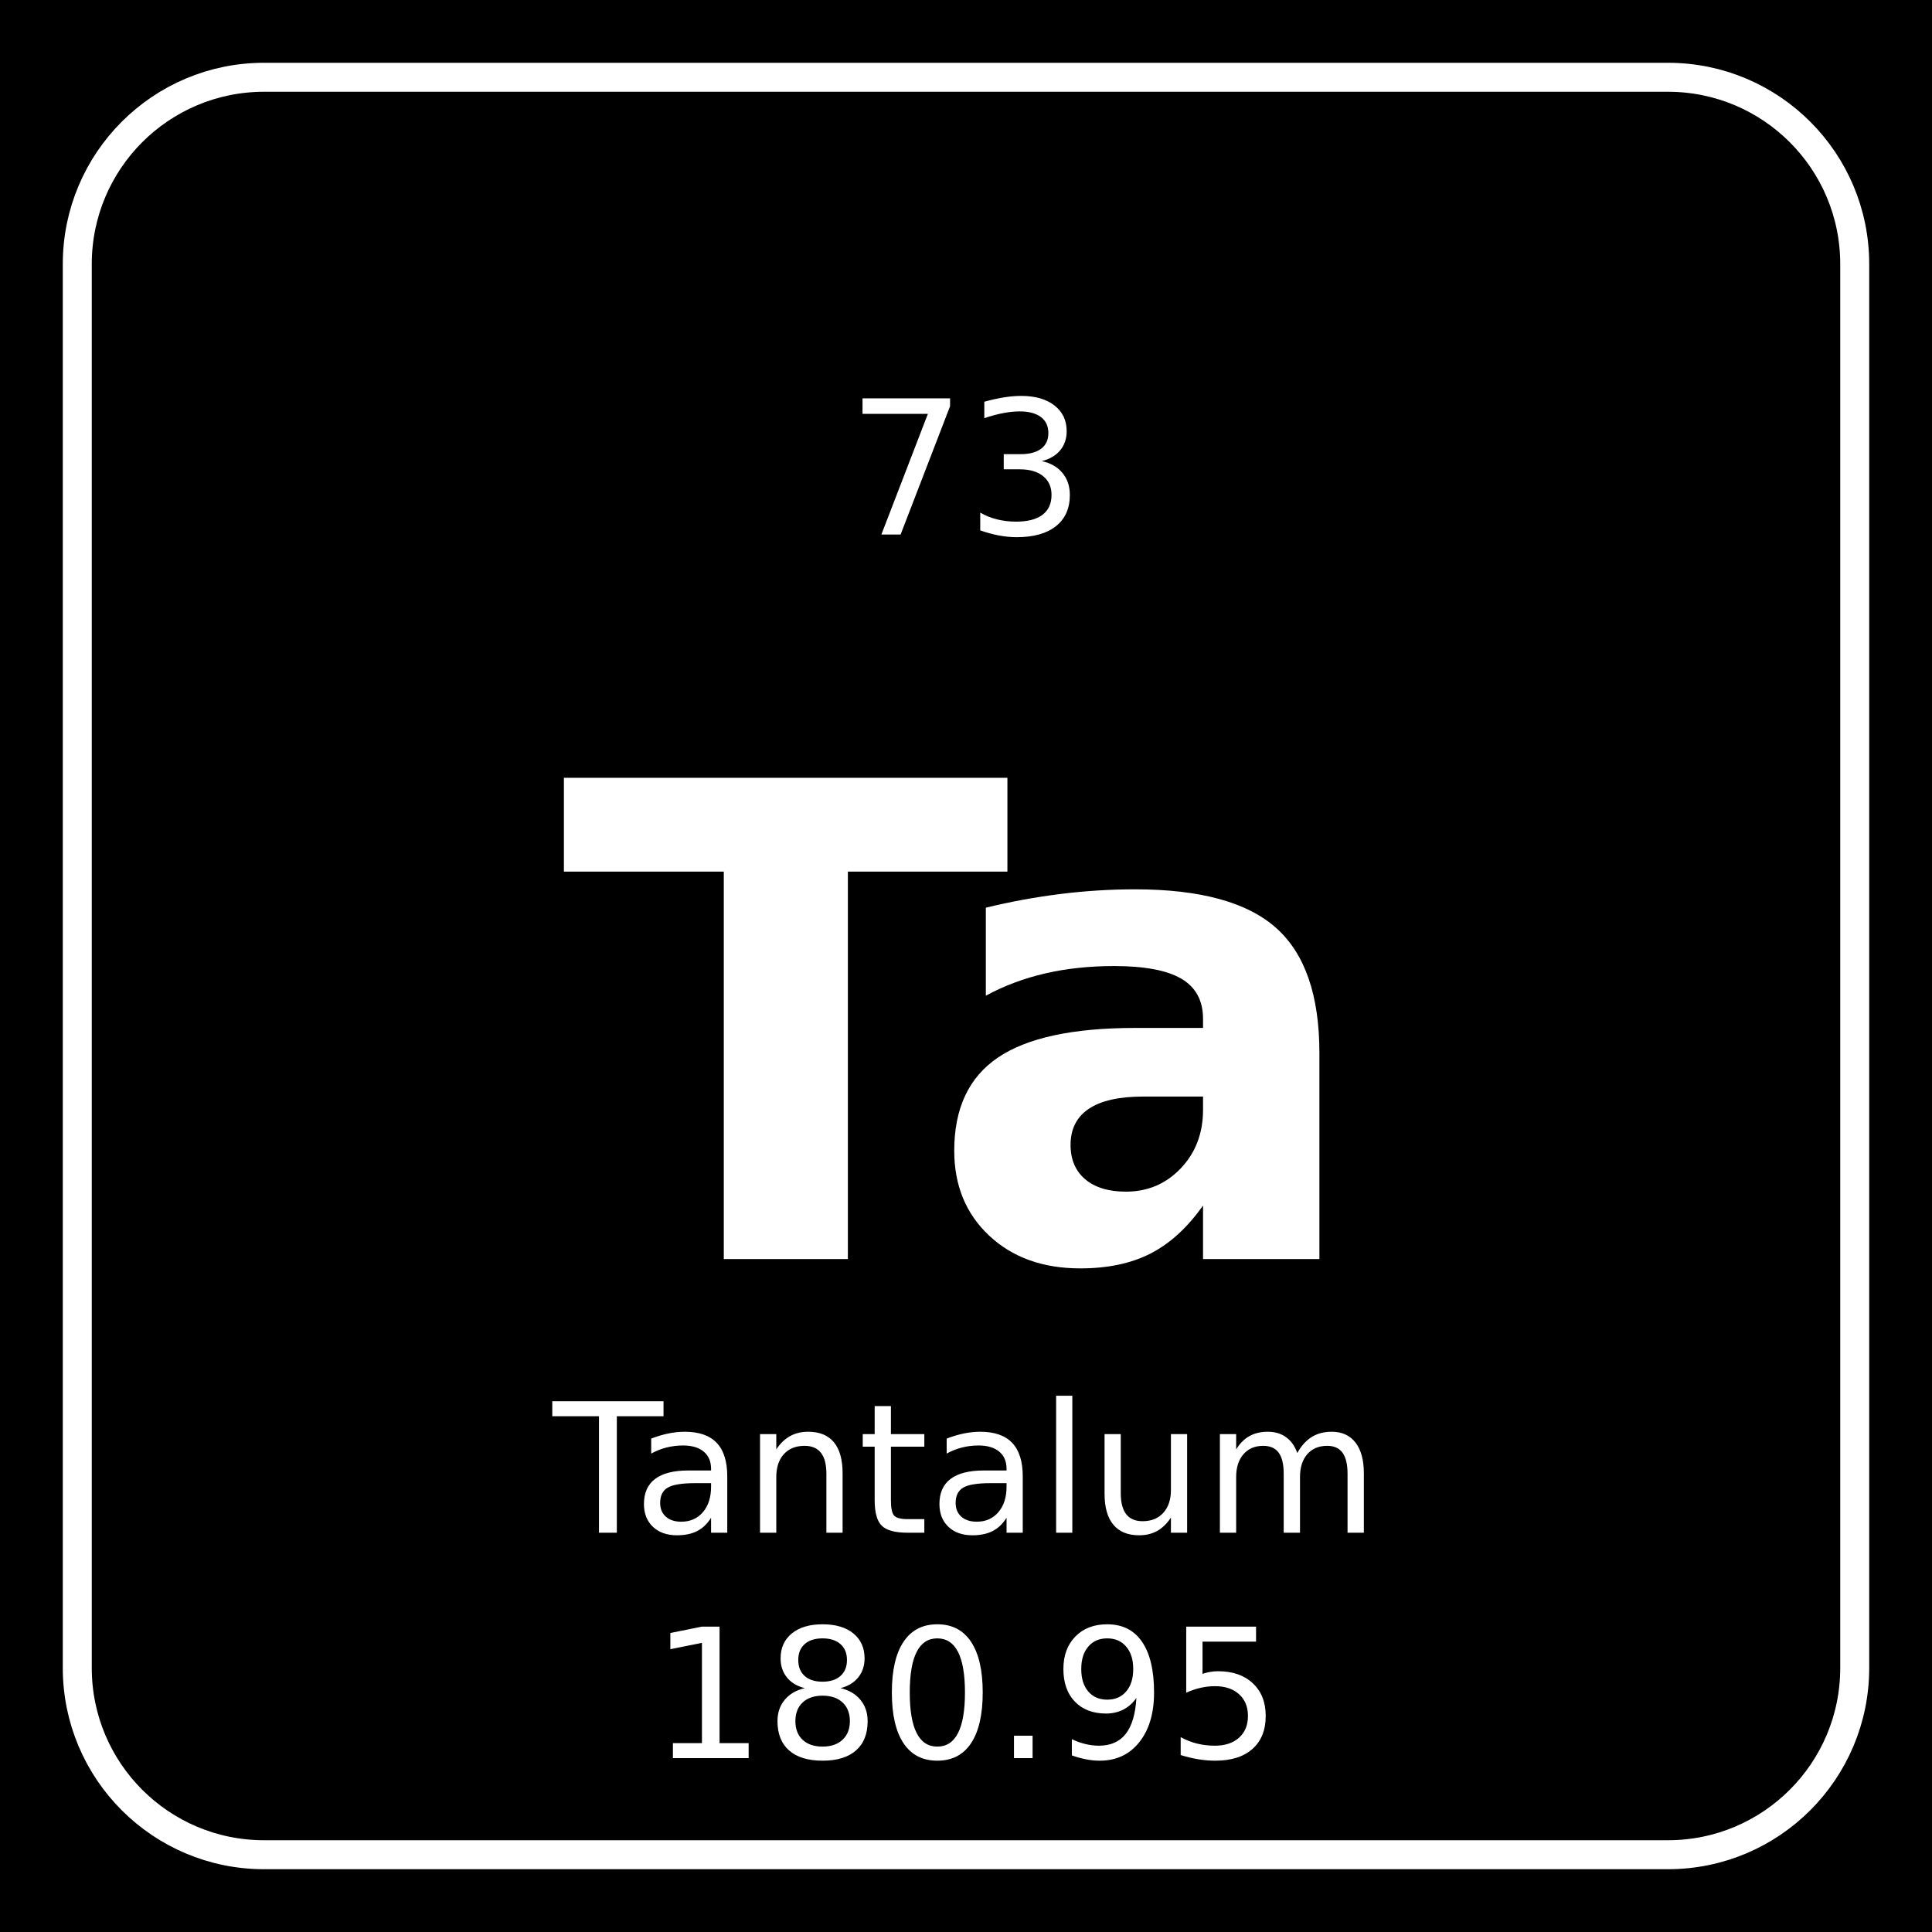
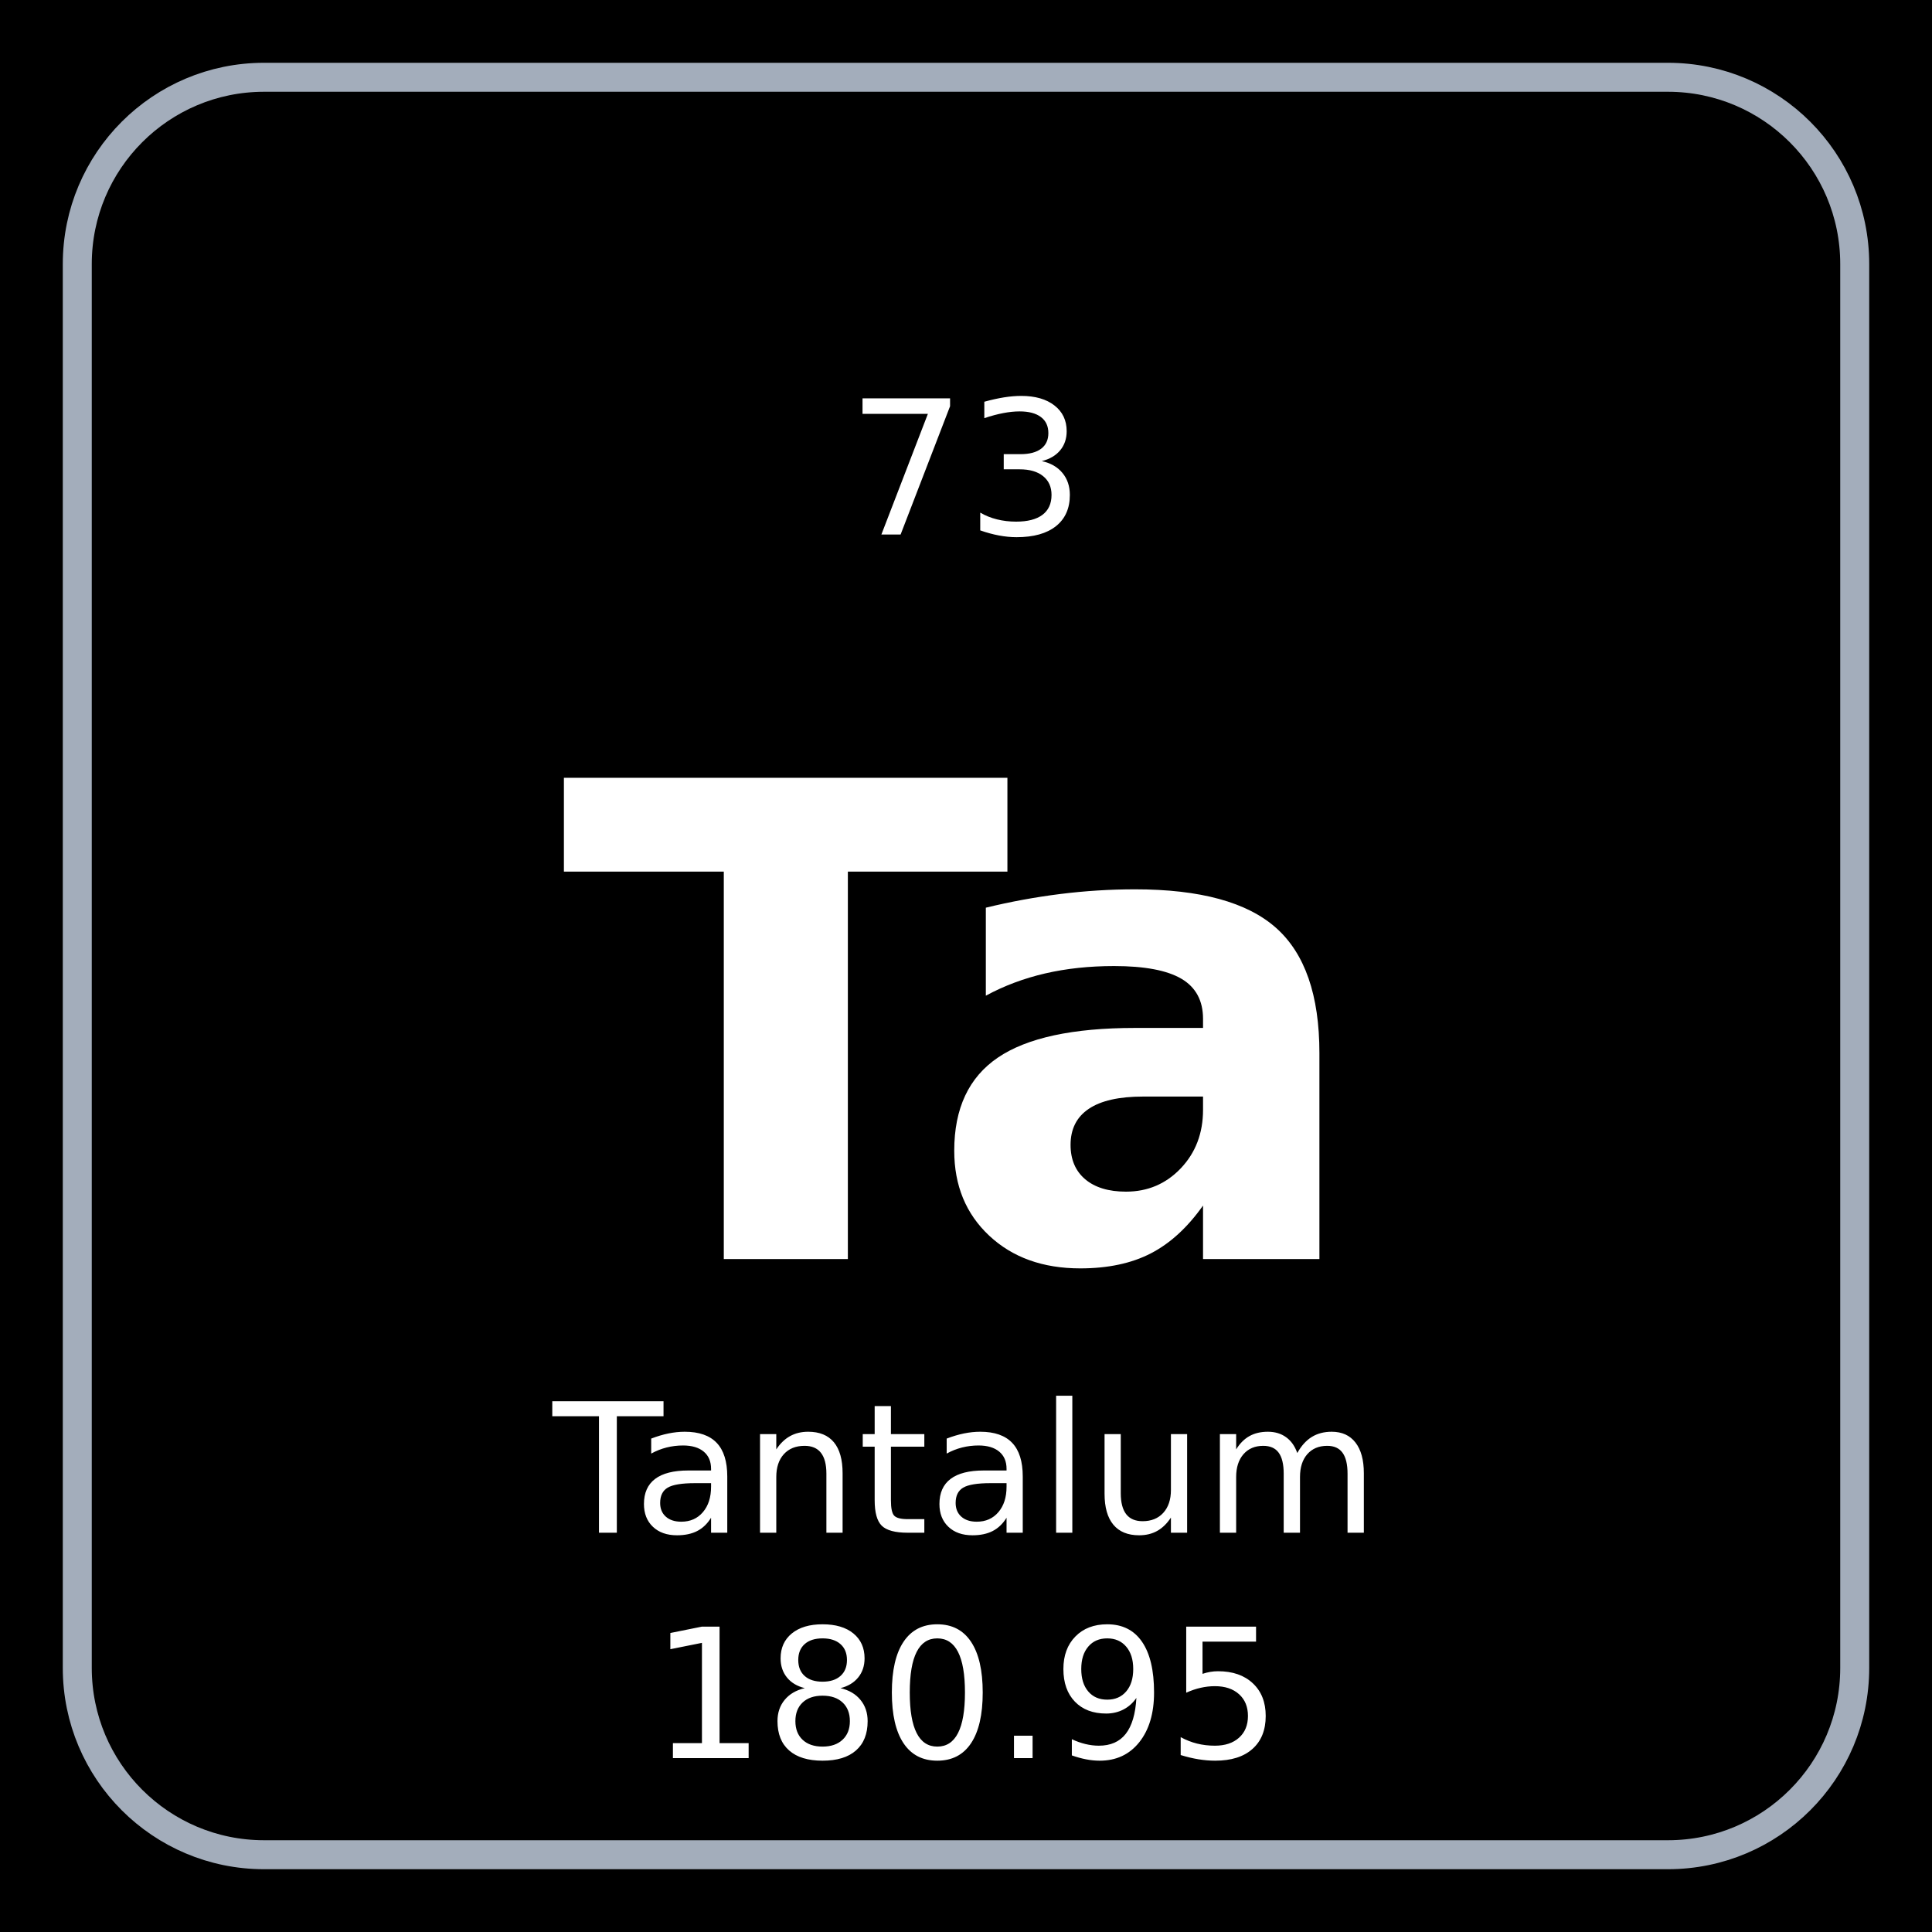
<svg xmlns="http://www.w3.org/2000/svg" width="600" height="600" viewBox="0 0 600 600">
  <rect width="600" height="600" fill="#000000" />
-   <rect x="24" y="24" width="552" height="552" rx="58" fill="none" stroke="#ffffff" stroke-width="9" />
+   <rect x="24" y="24" width="552" height="552" rx="58" fill="none" stroke="#a3adbb" stroke-width="9" />
  <text x="300" y="166" text-anchor="middle" font-family="DejaVu Sans,Verdana,Helvetica,Arial,sans-serif" font-size="58" fill="#ffffff">73</text>
  <text x="300" y="391" text-anchor="middle" font-family="DejaVu Sans,Verdana,Helvetica,Arial,sans-serif" font-size="205" font-weight="bold" fill="#ffffff">Ta</text>
  <text x="300" y="476" text-anchor="middle" font-family="DejaVu Sans,Verdana,Helvetica,Arial,sans-serif" font-size="56" fill="#ffffff">Tantalum</text>
  <text x="300" y="546" text-anchor="middle" font-family="DejaVu Sans,Verdana,Helvetica,Arial,sans-serif" font-size="56" fill="#ffffff">180.95</text>
</svg>
